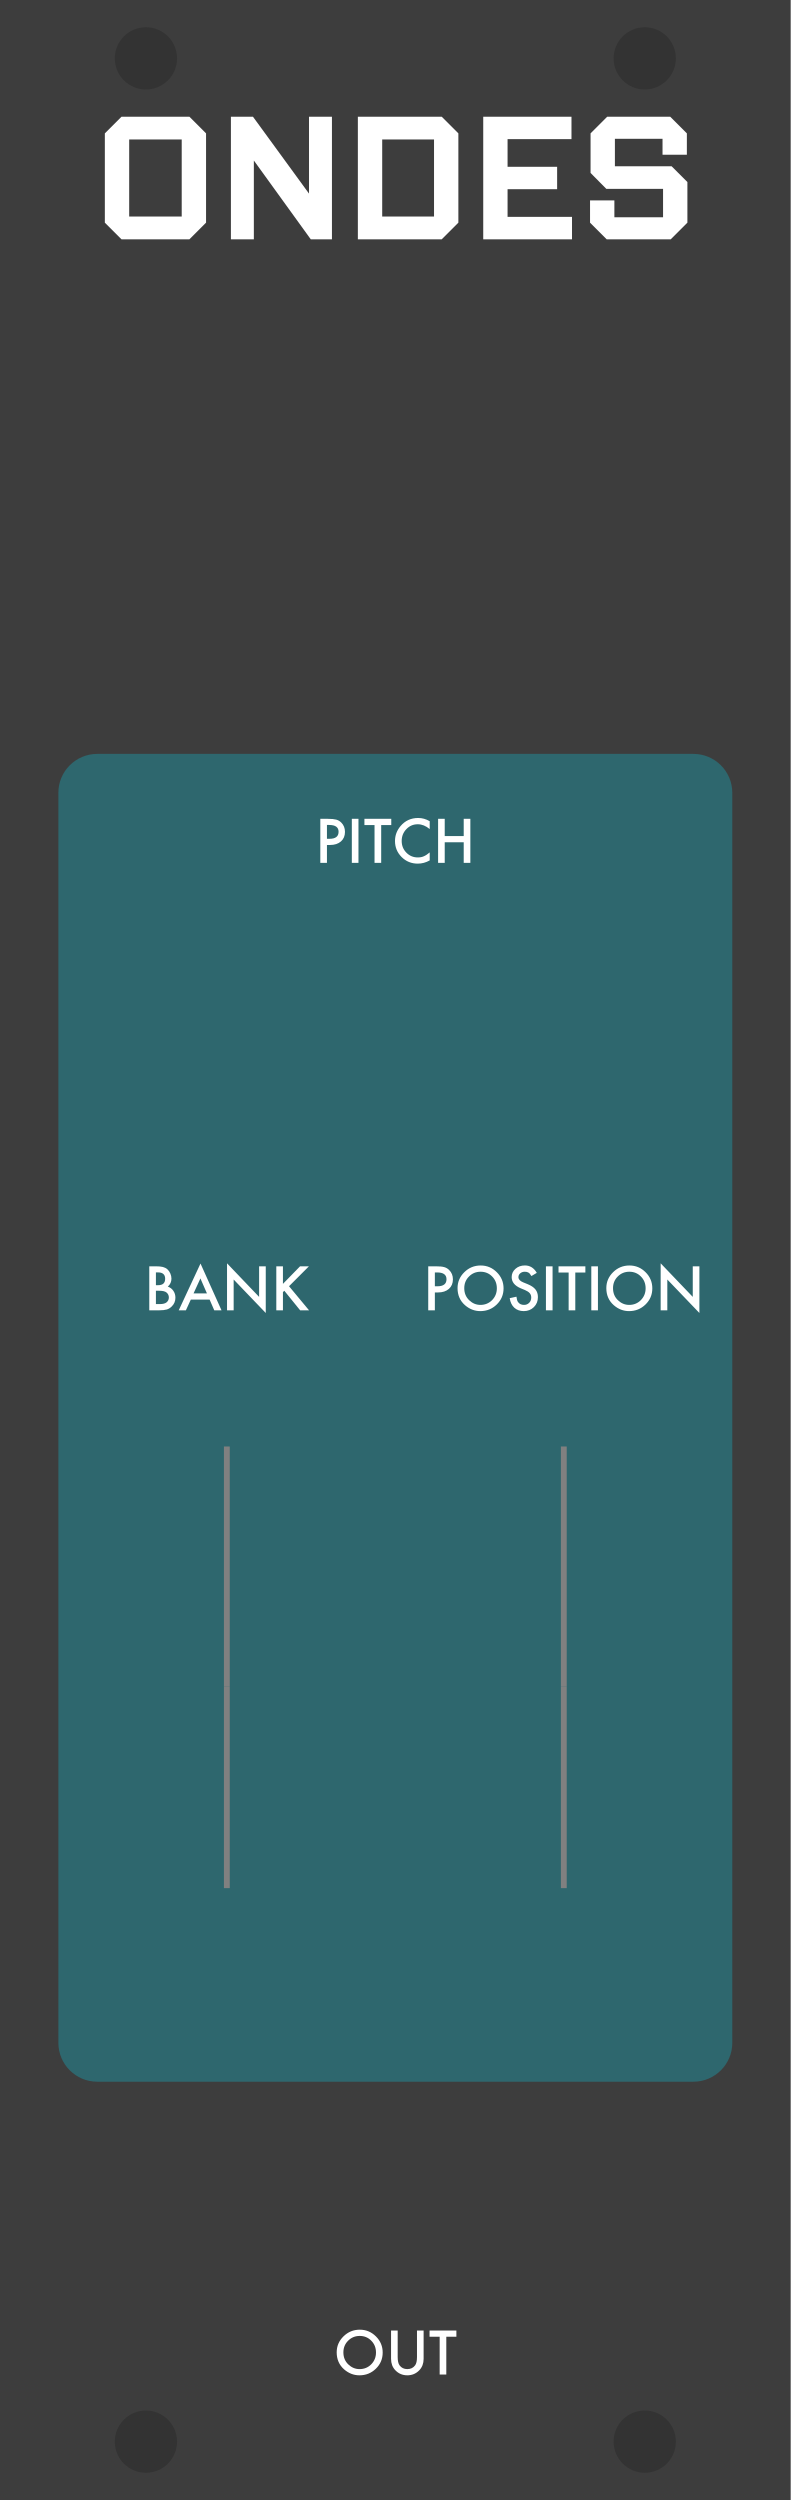
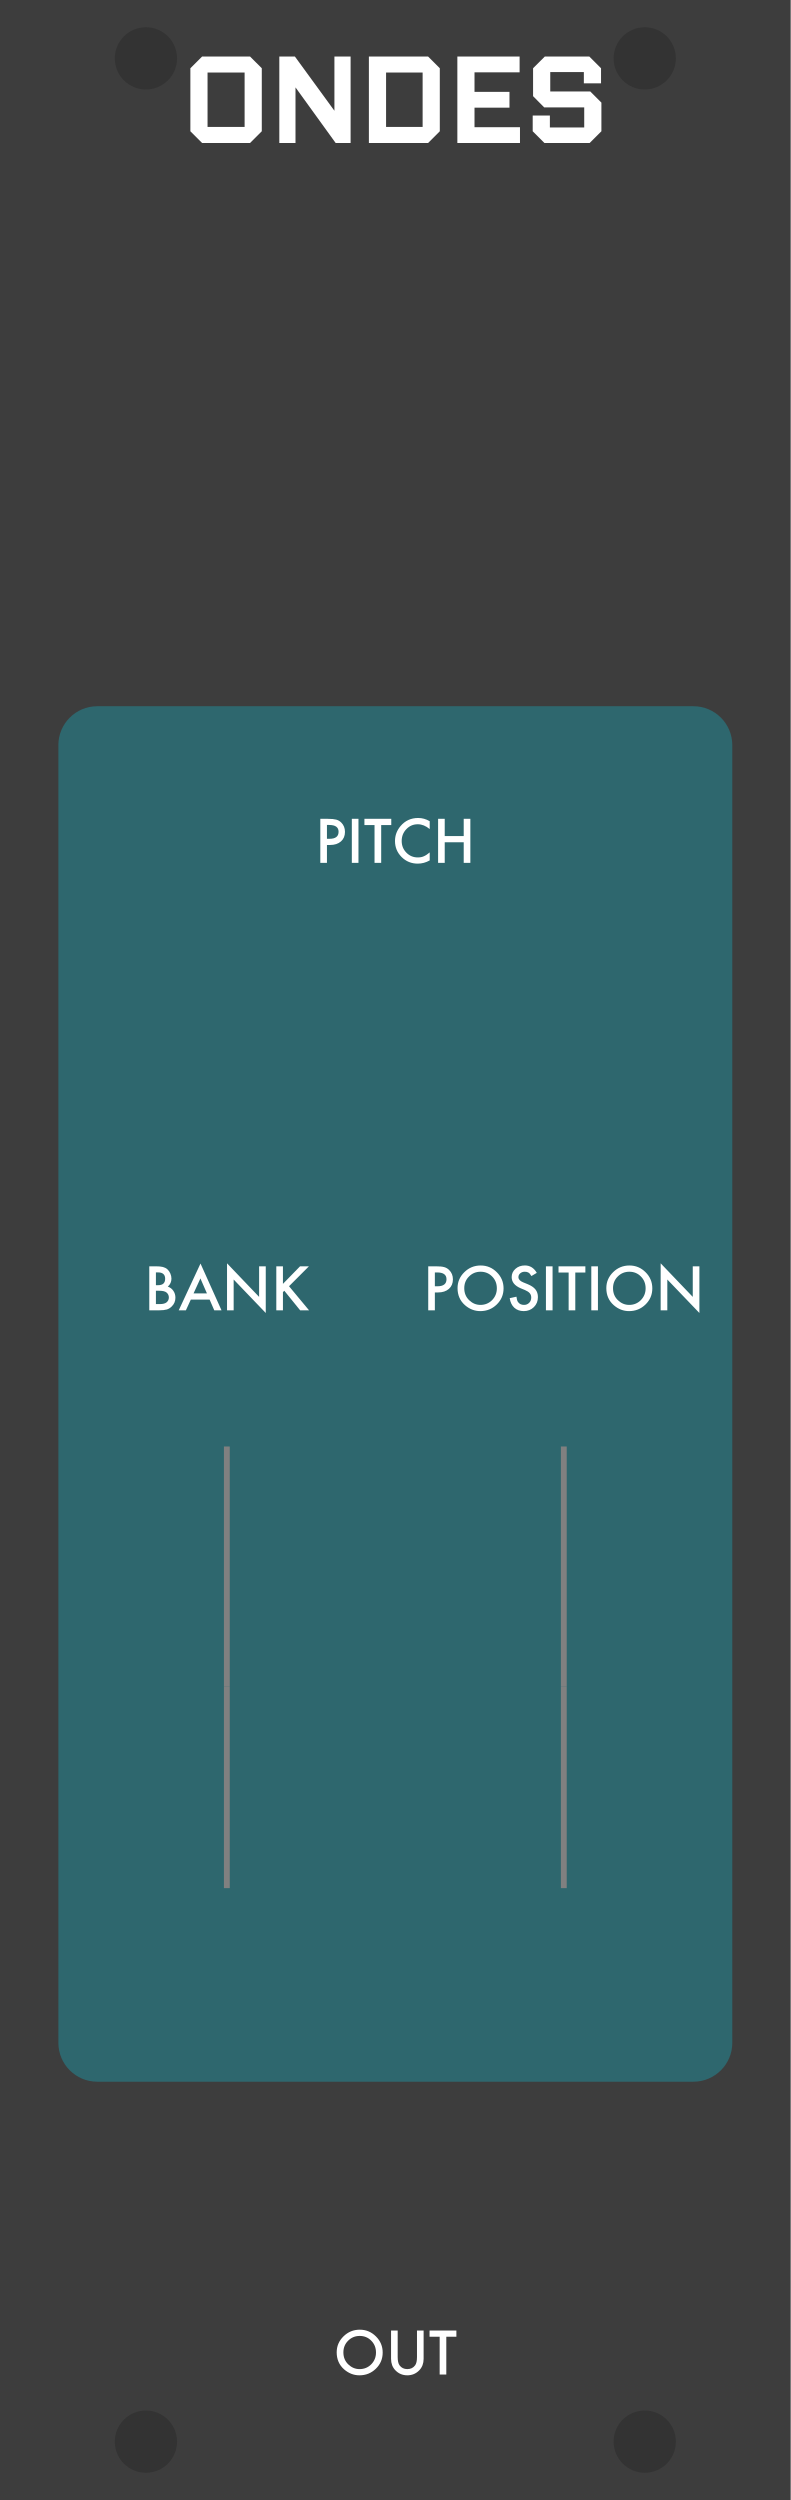
<svg xmlns="http://www.w3.org/2000/svg" version="1.1" width="40.64mm" height="128.5mm" viewBox="0 0 40.64 128.5">
  <g id="panel">
    <rect x="0" y="0" width="40.64" height="128.5" fill="#3d3d3d" />
-     <rect class="zone" x="3.00" y="38.75" width="34.64" height="68.25" rx="2.00" fill="#00e5ff" fill-opacity="0.25" />
+     <rect class="zone" x="3.00" y="36.30" width="34.64" height="70.70" rx="2.00" fill="#00e5ff" fill-opacity="0.25" />
    <circle cx="7.5" cy="3.0" r="1.6" fill="#333333" />
    <circle cx="33.14" cy="3.0" r="1.6" fill="#333333" />
    <circle cx="7.5" cy="125.5" r="1.6" fill="#333333" />
    <circle cx="33.14" cy="125.5" r="1.6" fill="#333333" />
    <rect x="11.51" y="74.35" width="0.3" height="12.35" fill="#808080" />
    <rect x="11.51" y="86.7" width="0.3" height="10.35" fill="#808080" />
    <rect x="28.83" y="74.35" width="0.3" height="12.35" fill="#808080" />
    <rect x="28.83" y="86.7" width="0.3" height="10.35" fill="#808080" />
-     <path fill="#ffffff" d="M6.244 12.3H9.736L10.591 11.445V6.855L9.736 6H6.244L5.389 6.855V11.445ZM6.64 11.13V7.17H9.34V11.13Z M11.869 12.3H13.048V8.25L15.973 12.3H17.062V6H15.883V9.951L13.003 6H11.869Z M18.394 12.3H22.705L23.56 11.445V6.855L22.705 6H18.394ZM19.645 11.13V7.17H22.309V11.13Z M24.838 12.3H29.401V11.148H26.089V9.726H28.636V8.574H26.089V7.152H29.374V6H24.838Z M31.183 12.3H34.477L35.332 11.445V9.357L34.522 8.547H31.606V7.134H34.054V7.953H35.305V6.855L34.45 6H31.21L30.355 6.855V8.889L31.165 9.708H34.081V11.166H31.579V10.302H30.328V11.445Z" />
+     <path fill="#ffffff" d="M10.389 7.35H12.852L13.456 6.747V3.508L12.852 2.905H10.389L9.785 3.508V6.747ZM10.668 6.524V3.73H12.573V6.524Z M14.357 7.35H15.189V4.492L17.253 7.35H18.021V2.905H17.189V5.693L15.157 2.905H14.357Z M18.961 7.35H22.003L22.606 6.747V3.508L22.003 2.905H18.961ZM19.844 6.524V3.73H21.723V6.524Z M23.508 7.35H26.727V6.537H24.39V5.534H26.187V4.721H24.39V3.718H26.708V2.905H23.508Z M27.984 7.35H30.309L30.912 6.747V5.274L30.34 4.702H28.283V3.705H30.01V4.283H30.893V3.508L30.29 2.905H28.004L27.4 3.508V4.943L27.972 5.521H30.029V6.55H28.264V5.94H27.381V6.747Z" />
    <path fill="#ffffff" d="M16.805 43.432V44.35H16.464V42.088H16.851Q17.135 42.088 17.28 42.128Q17.426 42.167 17.538 42.277Q17.732 42.468 17.732 42.758Q17.732 43.068 17.524 43.25Q17.316 43.432 16.963 43.432ZM16.805 43.115H16.933Q17.403 43.115 17.403 42.753Q17.403 42.403 16.918 42.403H16.805Z M18.425 42.088V44.35H18.084V42.088Z M19.593 42.409V44.35H19.251V42.409H18.731V42.088H20.111V42.409Z M22.087 42.21V42.614Q21.791 42.367 21.475 42.367Q21.126 42.367 20.888 42.617Q20.647 42.866 20.647 43.226Q20.647 43.582 20.888 43.827Q21.128 44.072 21.476 44.072Q21.657 44.072 21.783 44.013Q21.853 43.984 21.928 43.934Q22.004 43.884 22.087 43.814V44.225Q21.794 44.391 21.472 44.391Q20.987 44.391 20.644 44.053Q20.303 43.711 20.303 43.229Q20.303 42.797 20.589 42.459Q20.94 42.044 21.498 42.044Q21.803 42.044 22.087 42.21Z M22.859 42.973H23.835V42.088H24.176V44.35H23.835V43.294H22.859V44.35H22.518V42.088H22.859Z" />
    <path fill="#ffffff" d="M7.673 67.35V65.088H8.013Q8.24 65.088 8.374 65.123Q8.511 65.159 8.604 65.242Q8.7 65.329 8.755 65.457Q8.812 65.588 8.812 65.721Q8.812 65.964 8.626 66.133Q8.806 66.194 8.91 66.348Q9.016 66.5 9.016 66.703Q9.016 66.968 8.828 67.151Q8.716 67.264 8.575 67.308Q8.421 67.35 8.19 67.35ZM8.014 66.059H8.121Q8.311 66.059 8.4 65.975Q8.489 65.891 8.489 65.727Q8.489 65.567 8.398 65.485Q8.307 65.402 8.134 65.402H8.014ZM8.014 67.029H8.225Q8.456 67.029 8.565 66.938Q8.679 66.84 8.679 66.689Q8.679 66.543 8.569 66.443Q8.462 66.345 8.187 66.345H8.014Z M10.775 66.801H9.807L9.555 67.35H9.187L10.306 64.946L11.386 67.35H11.013ZM10.636 66.48 10.301 65.711 9.949 66.48Z M11.669 67.35V64.934L13.318 66.66V65.088H13.66V67.488L12.01 65.767V67.35Z M14.543 65.991 15.423 65.088H15.879L14.856 66.112L15.885 67.35H15.428L14.613 66.344L14.543 66.414V67.35H14.202V65.088H14.543Z" />
    <path fill="#ffffff" d="M22.352 66.432V67.35H22.011V65.088H22.398Q22.682 65.088 22.827 65.128Q22.973 65.167 23.085 65.277Q23.28 65.468 23.28 65.758Q23.28 66.068 23.072 66.25Q22.864 66.432 22.511 66.432ZM22.352 66.115H22.48Q22.95 66.115 22.95 65.753Q22.95 65.403 22.465 65.403H22.352Z M23.518 66.209Q23.518 65.731 23.868 65.389Q24.217 65.046 24.706 65.046Q25.19 65.046 25.535 65.392Q25.883 65.737 25.883 66.222Q25.883 66.71 25.534 67.05Q25.184 67.391 24.689 67.391Q24.251 67.391 23.902 67.088Q23.518 66.752 23.518 66.209ZM23.863 66.213Q23.863 66.588 24.115 66.83Q24.365 67.072 24.693 67.072Q25.049 67.072 25.294 66.826Q25.538 66.577 25.538 66.219Q25.538 65.857 25.297 65.613Q25.056 65.367 24.702 65.367Q24.349 65.367 24.106 65.613Q23.863 65.856 23.863 66.213Z M27.591 65.425 27.314 65.589Q27.236 65.454 27.166 65.413Q27.093 65.367 26.977 65.367Q26.835 65.367 26.741 65.447Q26.647 65.526 26.647 65.646Q26.647 65.812 26.893 65.913L27.119 66.005Q27.394 66.117 27.522 66.277Q27.649 66.437 27.649 66.67Q27.649 66.982 27.441 67.186Q27.232 67.391 26.921 67.391Q26.627 67.391 26.435 67.217Q26.246 67.042 26.199 66.726L26.545 66.65Q26.568 66.849 26.627 66.925Q26.732 67.072 26.934 67.072Q27.094 67.072 27.199 66.965Q27.305 66.858 27.305 66.694Q27.305 66.628 27.287 66.573Q27.268 66.518 27.23 66.472Q27.191 66.426 27.129 66.385Q27.068 66.345 26.983 66.308L26.764 66.218Q26.3 66.021 26.3 65.643Q26.3 65.389 26.495 65.217Q26.69 65.044 26.98 65.044Q27.371 65.044 27.591 65.425Z M28.402 65.088V67.35H28.061V65.088Z M29.57 65.409V67.35H29.228V65.409H28.708V65.088H30.088V65.409Z M30.734 65.088V67.35H30.393V65.088Z M31.165 66.209Q31.165 65.731 31.515 65.389Q31.864 65.046 32.353 65.046Q32.836 65.046 33.182 65.392Q33.529 65.737 33.529 66.222Q33.529 66.71 33.18 67.05Q32.83 67.391 32.335 67.391Q31.897 67.391 31.549 67.088Q31.165 66.752 31.165 66.209ZM31.509 66.213Q31.509 66.588 31.761 66.83Q32.011 67.072 32.34 67.072Q32.696 67.072 32.94 66.826Q33.185 66.577 33.185 66.219Q33.185 65.857 32.943 65.613Q32.703 65.367 32.348 65.367Q31.995 65.367 31.752 65.613Q31.509 65.856 31.509 66.213Z M33.958 67.35V64.934L35.608 66.66V65.088H35.949V67.488L34.3 65.767V67.35Z" />
    <path fill="#ffffff" d="M17.306 120.909Q17.306 120.431 17.656 120.089Q18.005 119.746 18.494 119.746Q18.977 119.746 19.323 120.092Q19.67 120.437 19.67 120.922Q19.67 121.41 19.322 121.75Q18.972 122.091 18.476 122.091Q18.039 122.091 17.69 121.788Q17.306 121.452 17.306 120.909ZM17.65 120.913Q17.65 121.288 17.902 121.53Q18.153 121.772 18.481 121.772Q18.837 121.772 19.081 121.526Q19.326 121.277 19.326 120.919Q19.326 120.557 19.084 120.313Q18.844 120.067 18.49 120.067Q18.137 120.067 17.893 120.313Q17.65 120.556 17.65 120.913Z M20.441 119.788V121.151Q20.441 121.442 20.536 121.577Q20.678 121.772 20.936 121.772Q21.195 121.772 21.337 121.577Q21.433 121.446 21.433 121.151V119.788H21.774V121.244Q21.774 121.602 21.551 121.833Q21.301 122.091 20.936 122.091Q20.571 122.091 20.322 121.833Q20.1 121.602 20.1 121.244V119.788Z M22.94 120.109V122.05H22.599V120.109H22.079V119.788H23.458V120.109Z" />
  </g>
  <g id="components" style="display:none">
-     <rect id="SCREEN#Widget" x="3.0" y="14.35" width="34.64" height="22.0" fill="#ffff00" />
+     <rect id="SCREEN#Widget" x="3.0" y="9.4" width="34.64" height="24.5" fill="#ffff00" />
    <circle id="PITCH_PARAM#RoundBlackKnob" cx="14.145" cy="51.35" r="2" fill="#ff0000" />
    <circle id="VOCT_INPUT#PJ301MPort" cx="26.495" cy="51.35" r="2" fill="#00ff00" />
    <circle id="BANK_PARAM#RoundBlackKnob" cx="11.66" cy="74.35" r="2" fill="#ff0000" />
    <circle id="POSITION_PARAM#RoundBlackKnob" cx="28.98" cy="74.35" r="2" fill="#ff0000" />
    <circle id="BANK_INPUT#PJ301MPort" cx="11.66" cy="86.7" r="2" fill="#00ff00" />
    <circle id="POSITION_INPUT#PJ301MPort" cx="28.98" cy="86.7" r="2" fill="#00ff00" />
    <circle id="BANK_AMT_PARAM#Trimpot" cx="11.66" cy="97.05" r="2" fill="#ff0000" />
    <circle id="POSITION_AMT_PARAM#Trimpot" cx="28.98" cy="97.05" r="2" fill="#ff0000" />
    <circle id="OUT_OUTPUT#PJ301MPort" cx="20.32" cy="113.7" r="2" fill="#0000ff" />
  </g>
</svg>
